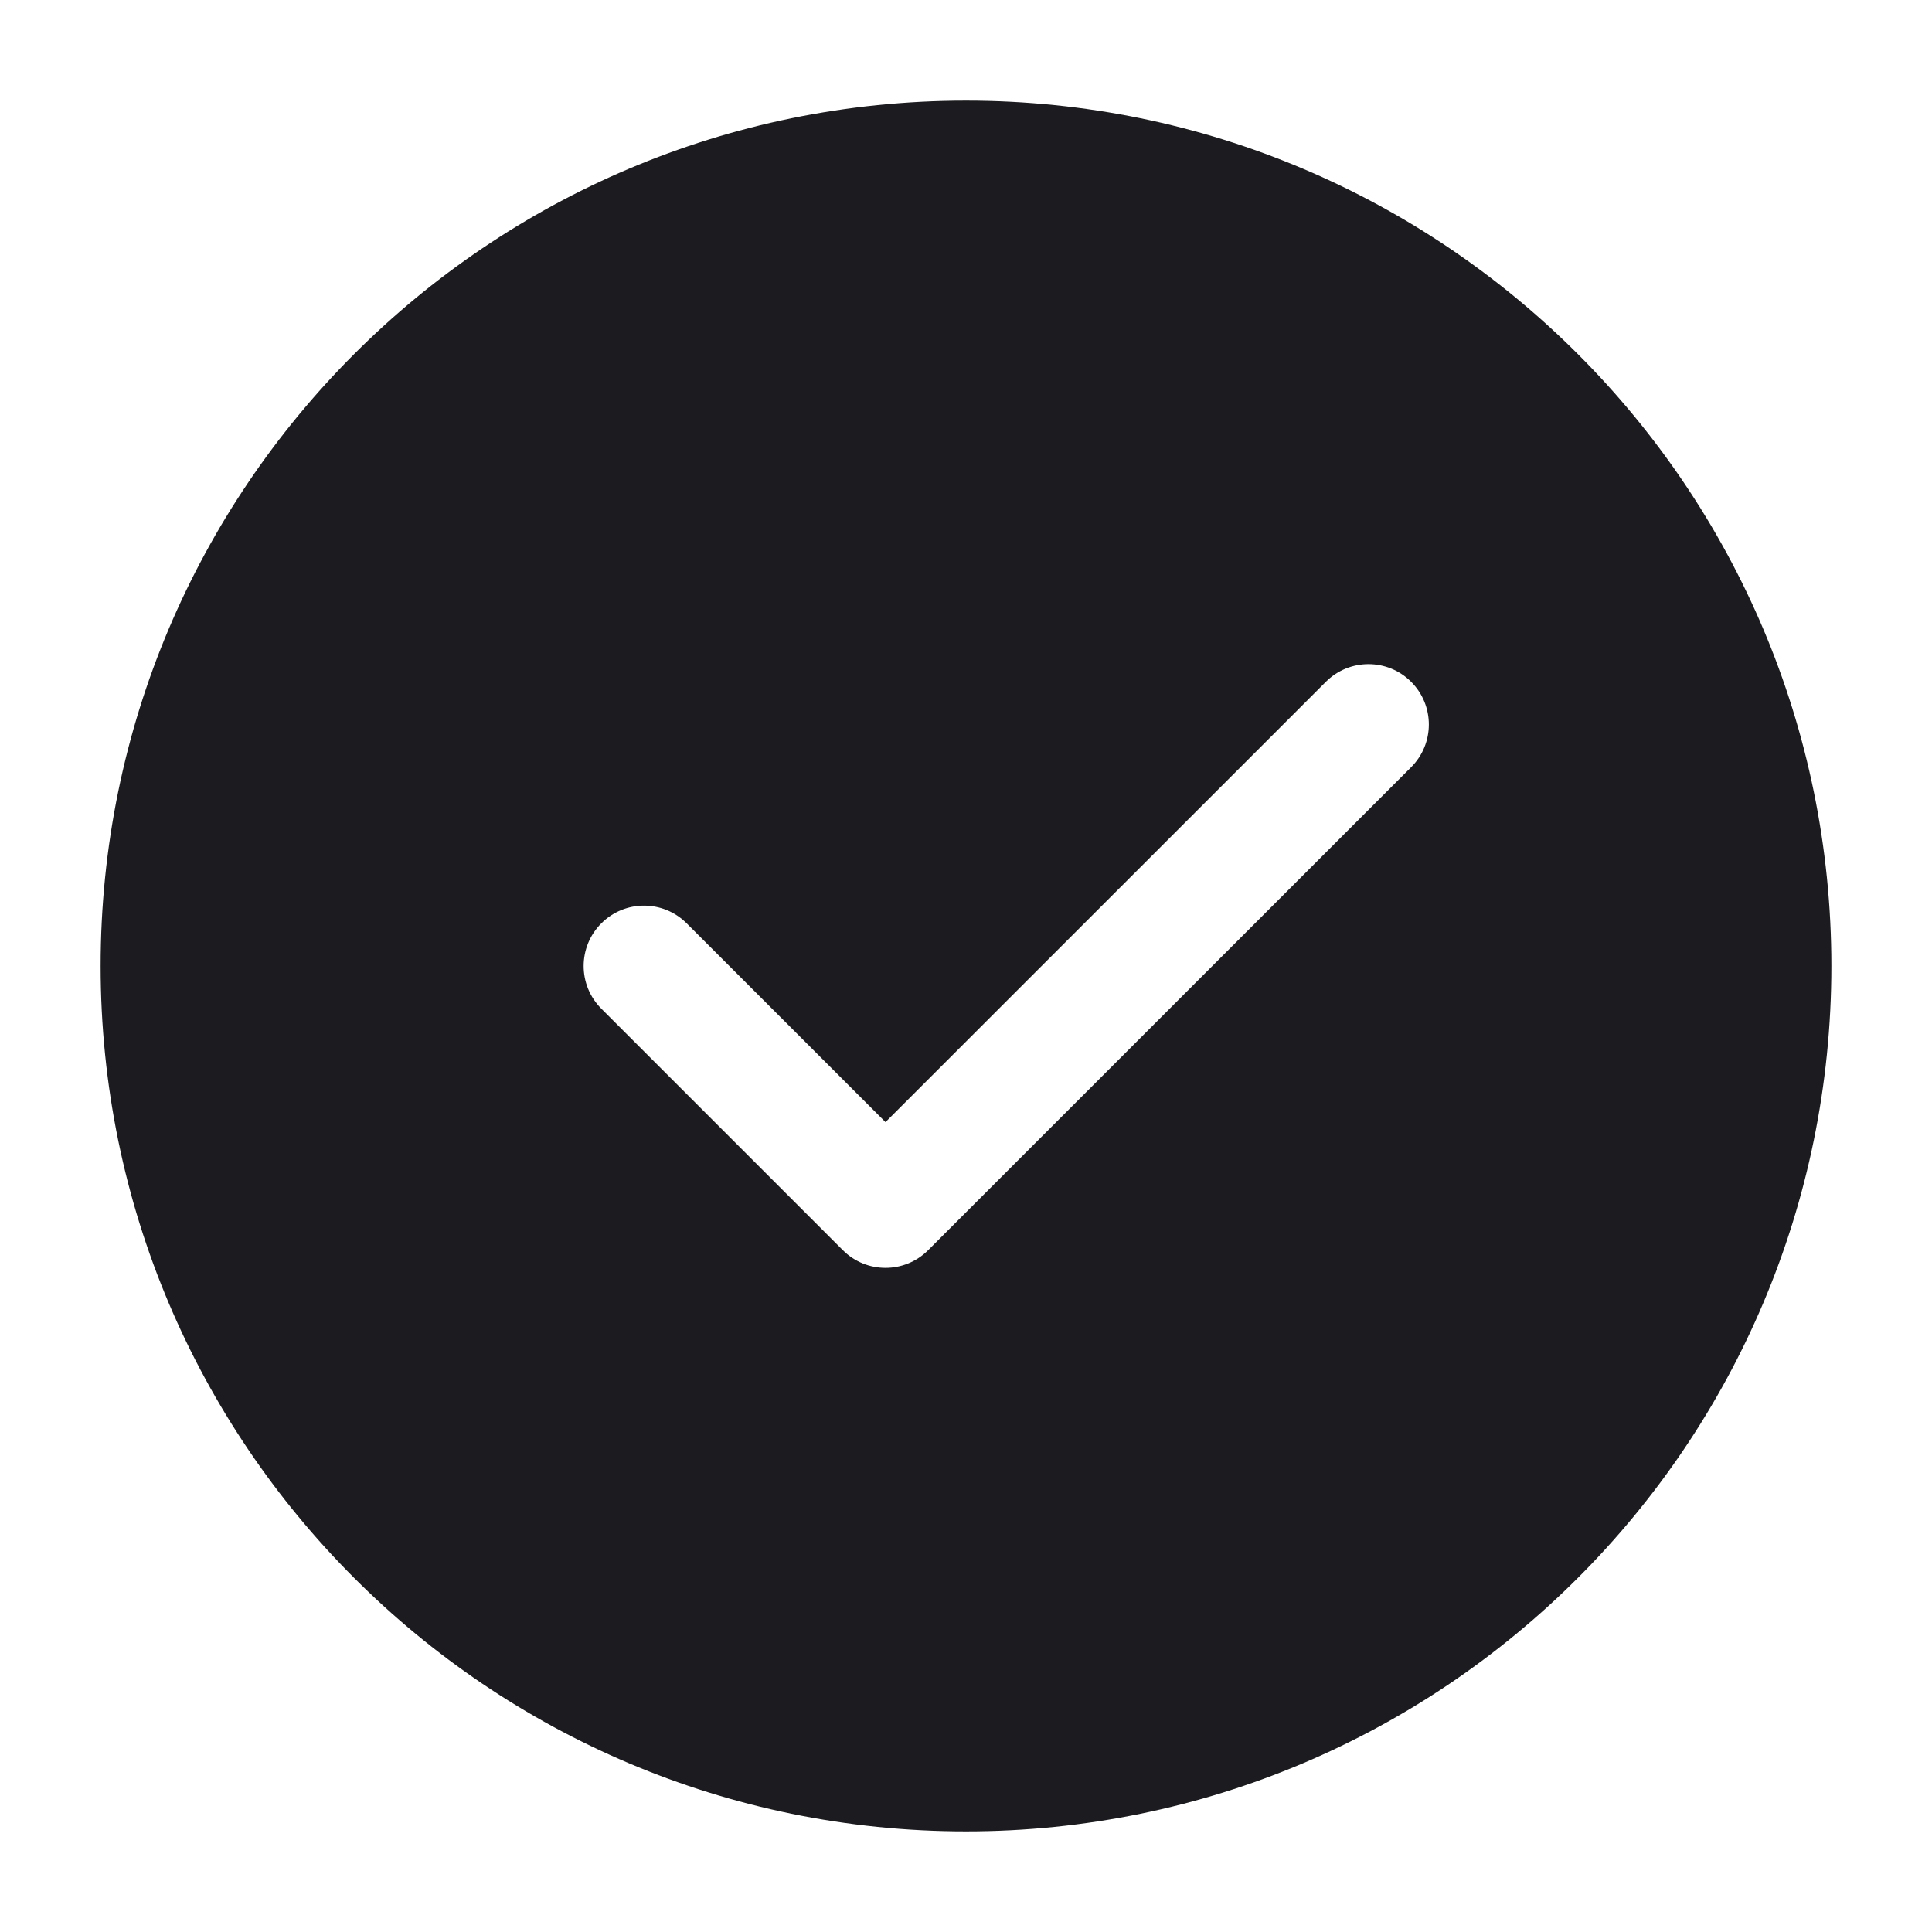
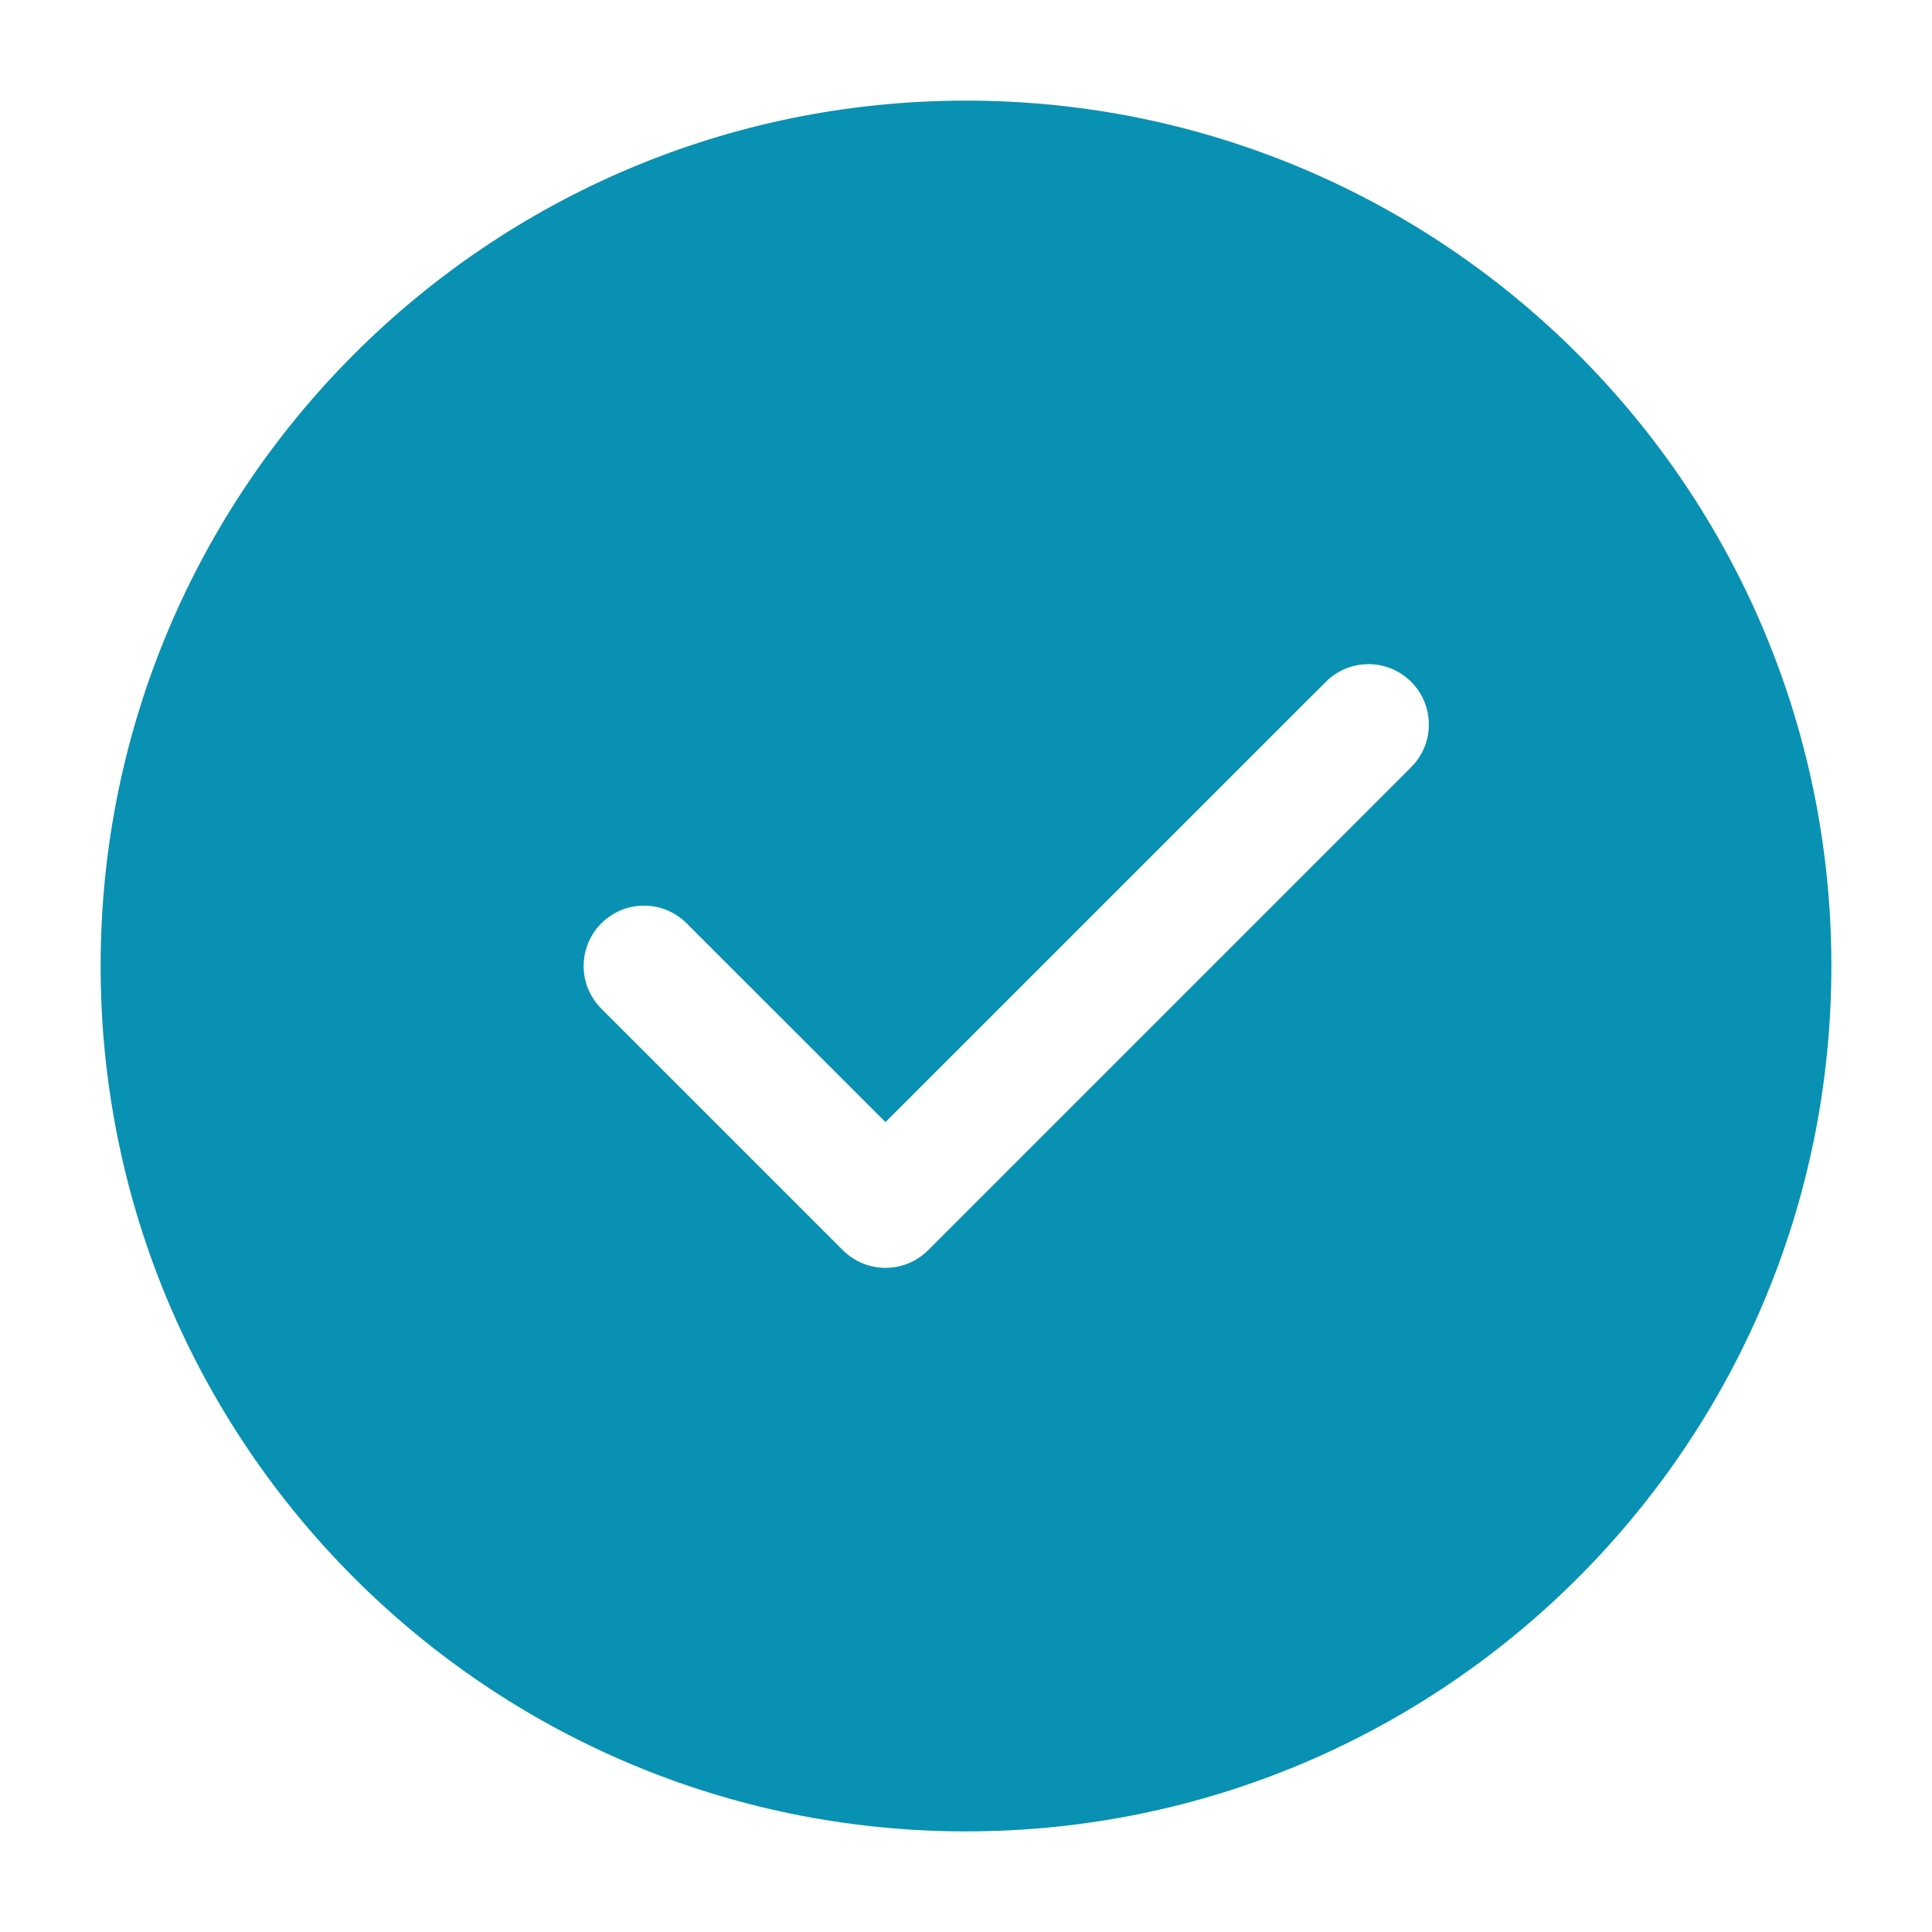
- <svg xmlns="http://www.w3.org/2000/svg" width="24" height="24" viewBox="0 0 24 24" fill="none">
-   <path d="M4.399 4.399C6.343 2.454 9.032 1.25 12 1.25C14.968 1.25 17.657 2.454 19.601 4.399C21.546 6.343 22.75 9.032 22.75 12C22.75 14.968 21.546 17.657 19.601 19.601C17.657 21.546 14.968 22.75 12 22.75C9.032 22.75 6.343 21.546 4.399 19.601C2.454 17.657 1.25 14.968 1.25 12C1.25 9.032 2.454 6.343 4.399 4.399ZM17.53 9.53C17.823 9.237 17.823 8.763 17.53 8.47C17.237 8.177 16.763 8.177 16.47 8.47L11 13.939L8.53 11.47C8.237 11.177 7.763 11.177 7.47 11.47C7.177 11.763 7.177 12.237 7.47 12.53L10.47 15.53C10.763 15.823 11.237 15.823 11.53 15.53L17.53 9.53Z" fill="#1C1B1F" />
+ <svg xmlns="http://www.w3.org/2000/svg" width="24" height="24" viewBox="0 0 24 24" fill="#0891B2">
+   <path d="M4.399 4.399C6.343 2.454 9.032 1.25 12 1.25C14.968 1.25 17.657 2.454 19.601 4.399C21.546 6.343 22.75 9.032 22.75 12C22.75 14.968 21.546 17.657 19.601 19.601C17.657 21.546 14.968 22.75 12 22.75C9.032 22.75 6.343 21.546 4.399 19.601C2.454 17.657 1.25 14.968 1.25 12C1.25 9.032 2.454 6.343 4.399 4.399ZM17.53 9.53C17.823 9.237 17.823 8.763 17.53 8.47C17.237 8.177 16.763 8.177 16.47 8.47L11 13.939L8.53 11.47C8.237 11.177 7.763 11.177 7.47 11.47C7.177 11.763 7.177 12.237 7.47 12.53L10.47 15.53C10.763 15.823 11.237 15.823 11.53 15.53L17.53 9.53Z" fill="#0891B2" />
</svg>
